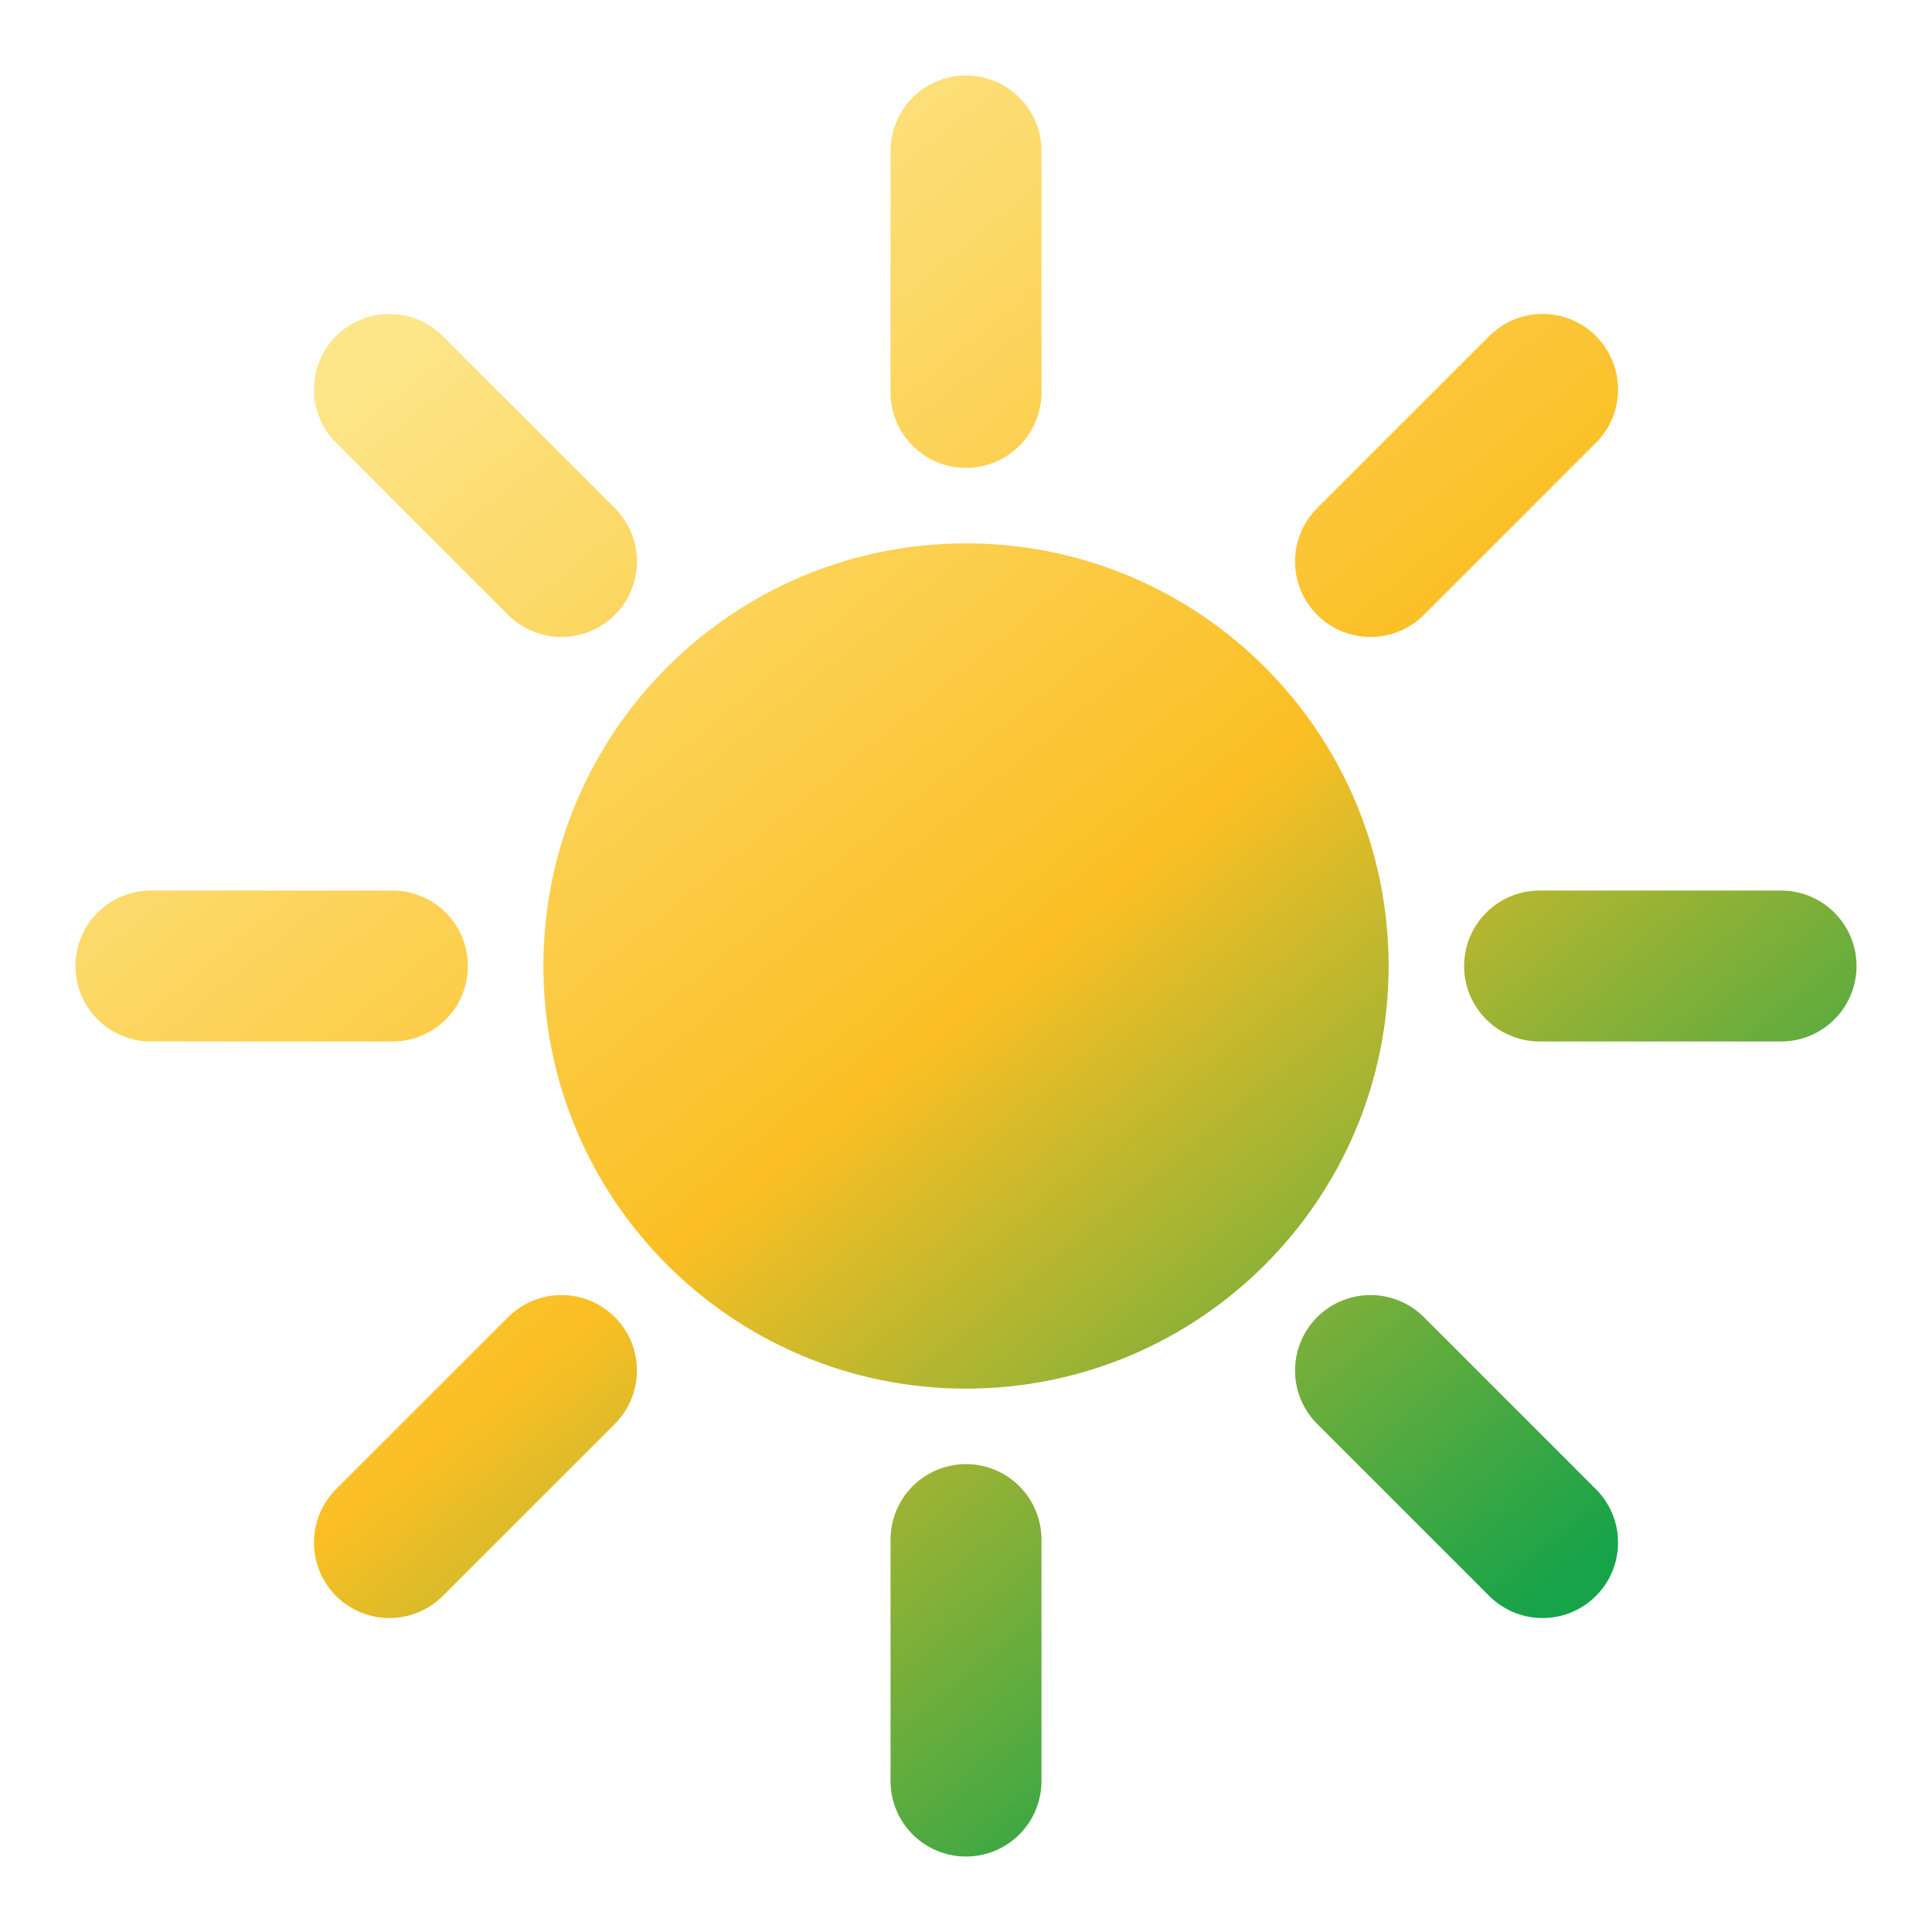
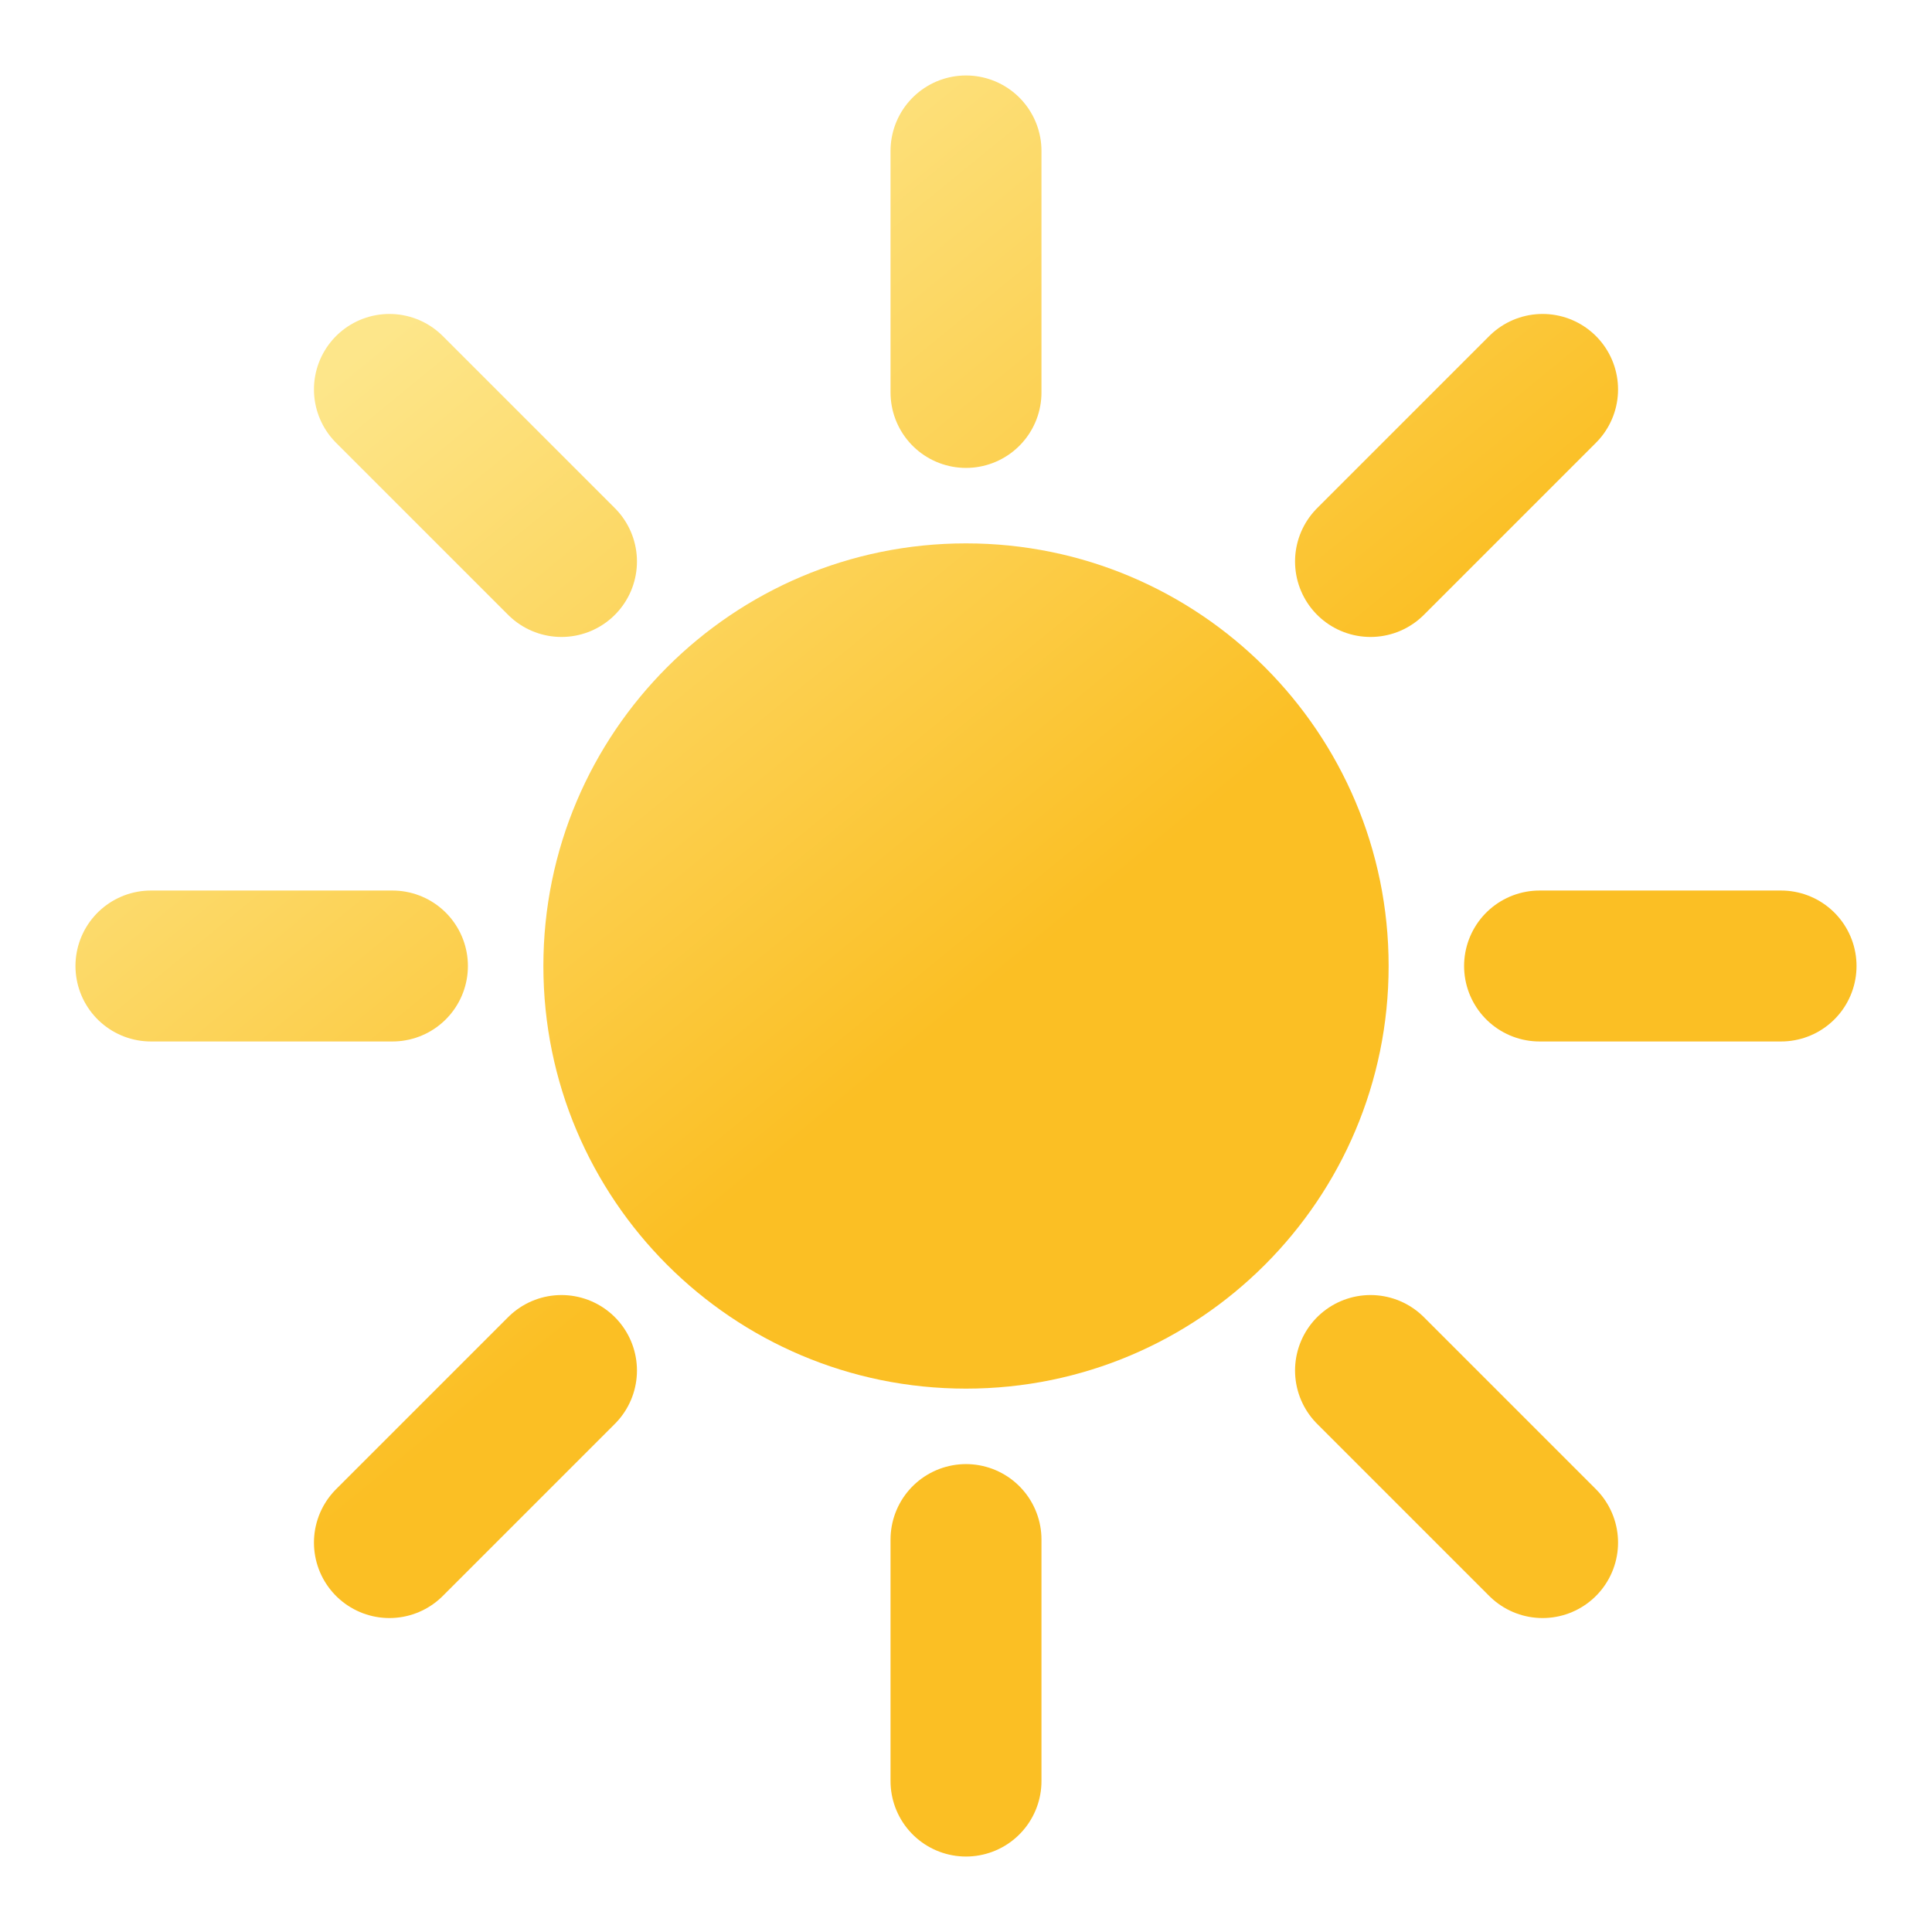
<svg xmlns="http://www.w3.org/2000/svg" viewBox="0 0 64 64" role="img" aria-labelledby="title desc">
  <defs>
    <linearGradient id="sun" x1="14" y1="10" x2="50" y2="54" gradientUnits="userSpaceOnUse">
      <stop stop-color="#FDE68A" />
      <stop offset="0.52" stop-color="#FBBF24" />
-       <stop offset="1" stop-color="#16A34A" />
+       <stop offset="1" stop-color="#FBBF24" />
    </linearGradient>
  </defs>
  <g fill="none" stroke="url(#sun)" stroke-linecap="round" stroke-width="5">
    <path d="M32 5v8M32 51v8M5 32h8M51 32h8M12.9 12.9l5.7 5.7M45.4 45.4l5.7 5.7M51.1 12.9l-5.7 5.7M18.6 45.4l-5.7 5.7" />
    <circle cx="32" cy="32" r="14" fill="url(#sun)" stroke="none" />
  </g>
</svg>
